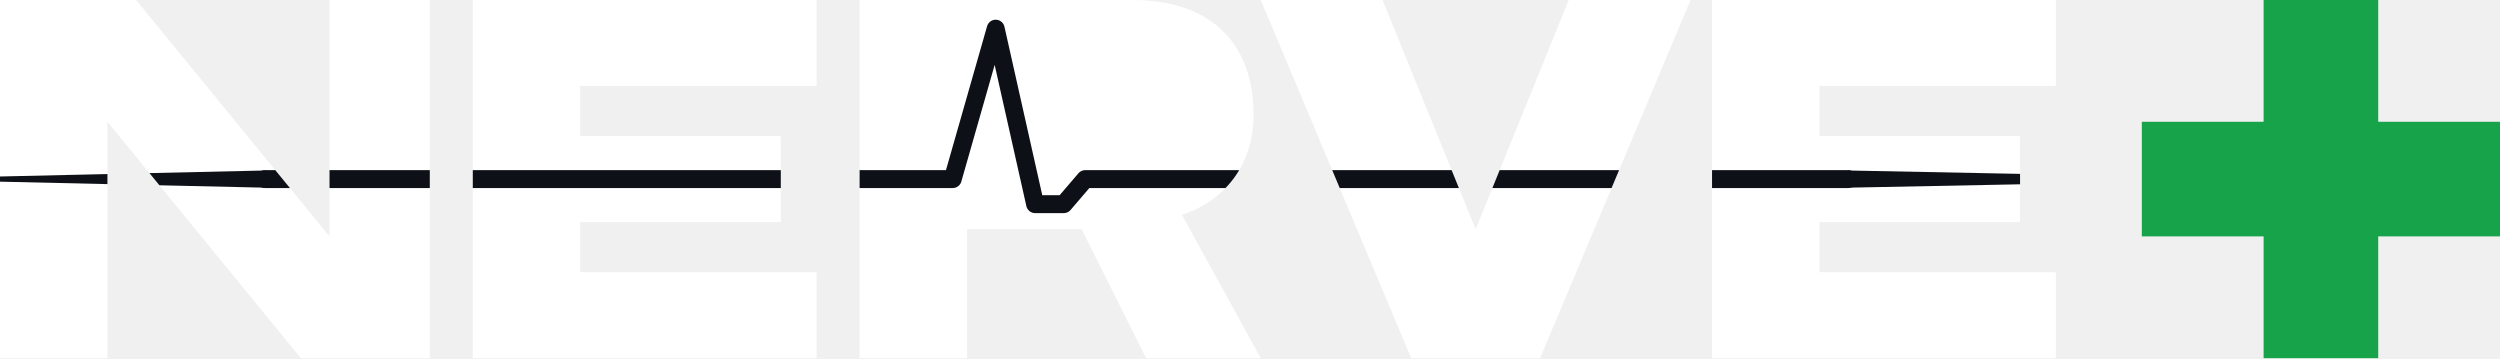
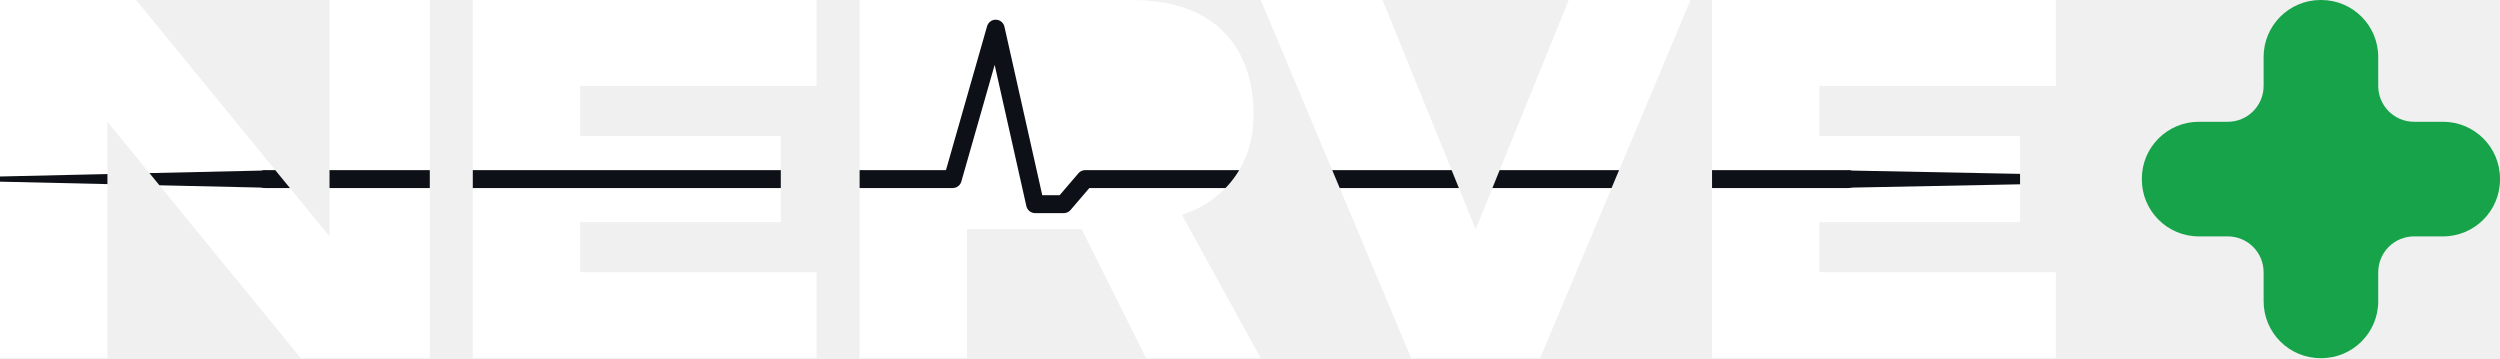
<svg xmlns="http://www.w3.org/2000/svg" viewBox="44 100 698 100" width="698" height="100" role="img" aria-label="Nerve">
  <defs>
    <clipPath id="nerve-cross-white">
      <path d="M44 200 V100 H82 L136 166 V100 H164 V200 H128 L74 134 V200 Z" />
      <path d="M176 100 H272 V124 H206 V138 H262 V162 H206 V176 H272 V200 H176 Z" />
      <path d="M284 200 V100 H360 C384 100 394 114 394 132 C394 146 386 156 374 160 L396 200 H364 L346 164 H314 V200 Z" />
      <path d="M396 100 H430 L456 164 L482 100 H516 L474 200 H438 Z" />
      <path d="M522 100 H618 V124 H552 V138 H608 V162 H552 V176 H618 V200 H522 Z" />
    </clipPath>
  </defs>
  <g fill="#ffffff">
    <path d="M44 200 V100 H82 L136 166 V100 H164 V200 H128 L74 134 V200 Z" />
    <path d="M176 100 H272 V124 H206 V138 H262 V162 H206 V176 H272 V200 H176 Z" />
    <path d="M284 200 V100 H360 C384 100 394 114 394 132 C394 146 386 156 374 160 L396 200 H364 L346 164 H314 V200 Z" />
    <path d="M396 100 H430 L456 164 L482 100 H516 L474 200 H438 Z" />
    <path d="M522 100 H618 V124 H552 V138 H608 V162 H552 V176 H618 V200 H522 Z" />
  </g>
  <g clip-path="url(#nerve-cross-white)" fill="#0d1117">
    <path d="M118 150 H300 L310 150 L322 108 L333 157 L341 157 L347 150 H560" fill="none" stroke="#0d1117" stroke-width="5" stroke-linejoin="round" stroke-linecap="round" />
    <path d="M12 150 L118 147.6 L118 152.4 Z" />
    <path d="M560 147.6 L672 149.8 L672 150.2 L560 152.4 Z" />
  </g>
-   <g fill="#16a34a">
-     <rect x="676.0" y="100" width="32" height="100" />
-     <rect x="642" y="134.0" width="100" height="32" />
-   </g>
+   <path fill="#16a34a" d="M676.00 115.90 C676.00 107.12 683.12 100.00 691.90 100.00 L692.10 100.00 C700.88 100.00 708.00 107.12 708.00 115.90 L708.00 124.00 C708.00 129.52 712.48 134.00 718.00 134.00 L726.10 134.00 C734.88 134.00 742.00 141.12 742.00 149.90 L742.00 150.10 C742.00 158.88 734.88 166.00 726.10 166.00 L718.00 166.00 C712.48 166.00 708.00 170.48 708.00 176.00 L708.00 184.10 C708.00 192.88 700.88 200.00 692.10 200.00 L691.90 200.00 C683.12 200.00 676.00 192.88 676.00 184.10 L676.00 176.00 C676.00 170.48 671.52 166.00 666.00 166.00 L657.90 166.00 C649.12 166.00 642.00 158.88 642.00 150.10 L642.00 149.90 C642.00 141.12 649.12 134.00 657.90 134.00 L666.00 134.00 C671.52 134.00 676.00 129.52 676.00 124.00 Z" />
</svg>
